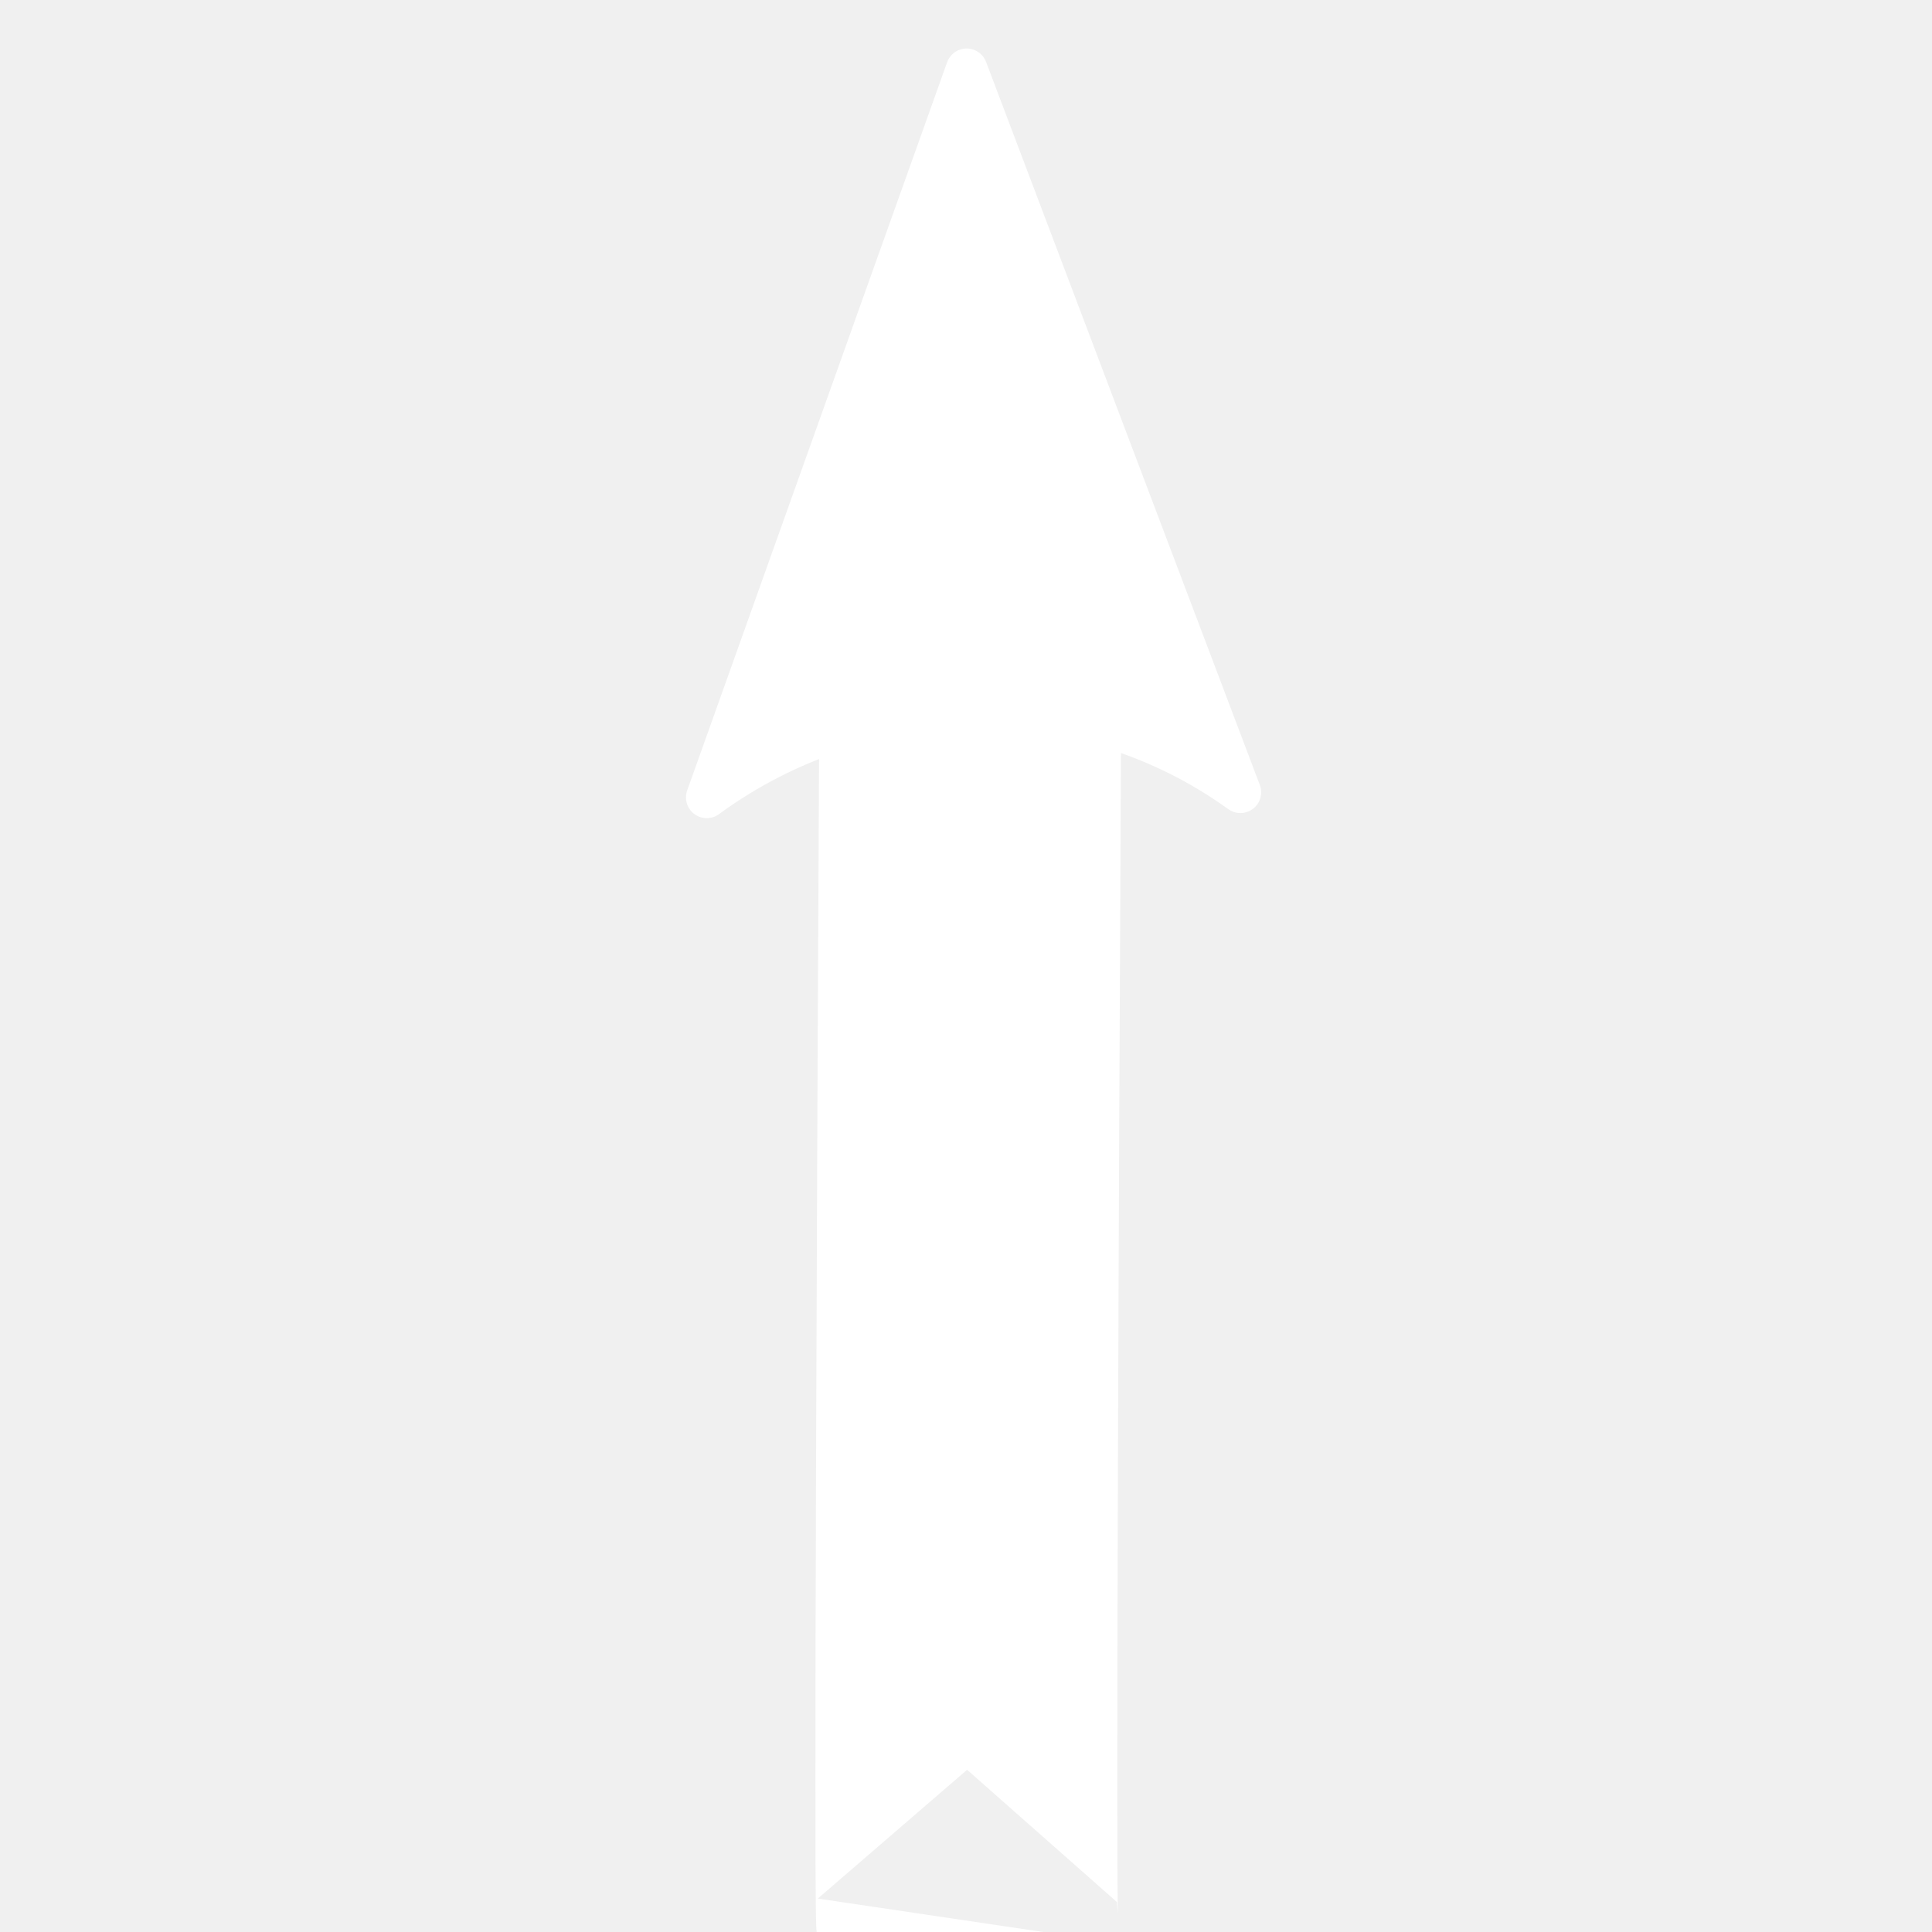
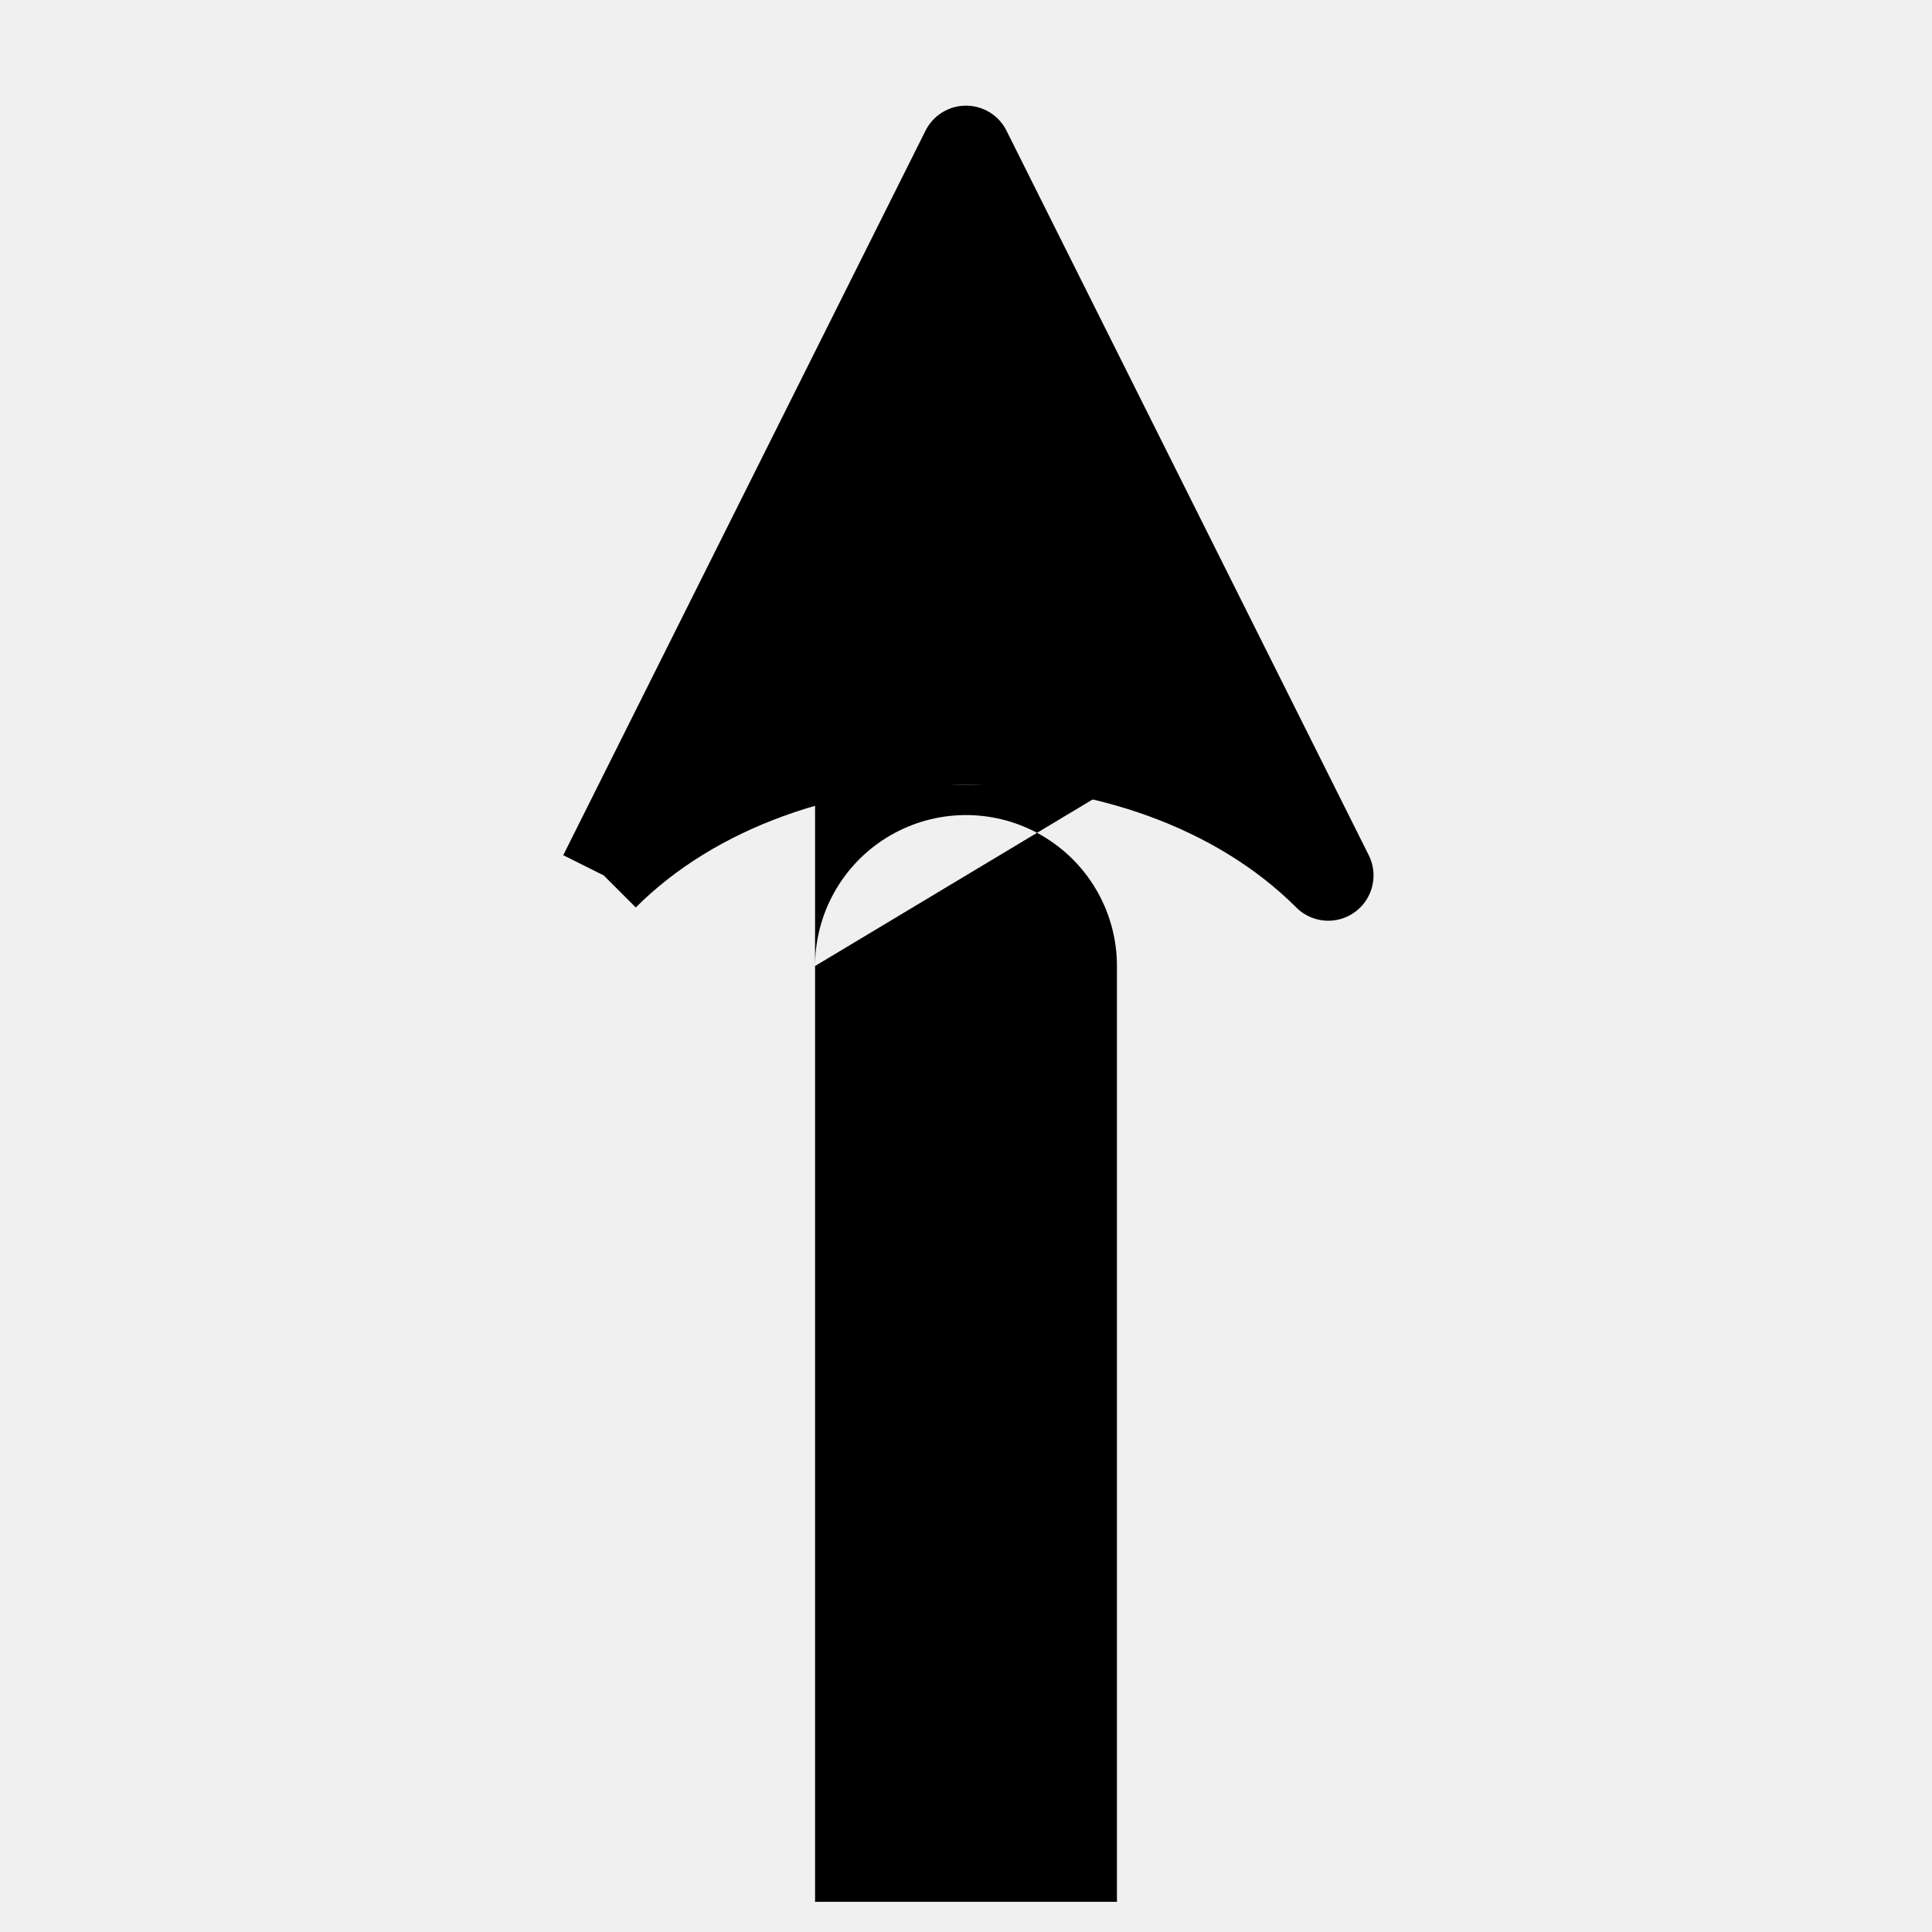
- <svg xmlns="http://www.w3.org/2000/svg" width="64px" height="64px" id="svg2652">
-   <defs id="defs2654">
-     <marker style="overflow:visible" id="Arrow2Lstart" refX="0.0" refY="0.0" orient="auto">
-       <path transform="scale(1.1) translate(1,0)" d="M 8.719,4.034 L -2.207,0.016 L 8.719,-4.002 C 6.973,-1.63 6.983,1.616 8.719,4.034 z " style="font-size:12.0;fill-rule:evenodd;stroke-width:0.625;stroke-linejoin:round" id="path3850" />
-     </marker>
-     <marker style="overflow:visible" id="Arrow1Lstart" refX="0.0" refY="0.0" orient="auto">
-       <path transform="scale(0.8) translate(12.5,0)" style="fill-rule:evenodd;stroke:#000000;stroke-width:1.0pt;marker-start:none" d="M 0.0,0.0 L 5.0,-5.0 L -12.5,0.0 L 5.0,5.0 L 0.0,0.0 z " id="path3832" />
-     </marker>
-     <marker style="overflow:visible;" id="Arrow2Lend" refX="0.0" refY="0.0" orient="auto">
-       <path transform="scale(1.1) rotate(180) translate(1,0)" d="M 8.719,4.034 L -2.207,0.016 L 8.719,-4.002 C 6.973,-1.63 6.983,1.616 8.719,4.034 z " style="font-size:12.0;fill-rule:evenodd;stroke-width:0.625;stroke-linejoin:round;" id="path3484" />
-     </marker>
-     <marker style="overflow:visible" id="Arrow2LstartR" refX="0.0" refY="0.0" orient="auto">
-       <path transform="scale(1.1) translate(1,0)" d="M 8.719,4.034 L -2.207,0.016 L 8.719,-4.002 C 6.973,-1.63 6.983,1.616 8.719,4.034 z " style="stroke-linejoin:round;font-size:12.0;fill-rule:evenodd;stroke:#ffffff;stroke-width:0.625;fill:#ffffff" id="path4252" />
-     </marker>
-   </defs>
-   <g id="layer1">
-     <path d="" id="path3320" style="fill:none;fill-rule:evenodd;stroke:#000000;stroke-width:1px;stroke-linecap:butt;stroke-linejoin:miter;stroke-opacity:1" />
-     <path id="path3371" d="M 32.138,23.926 C 31.936,64.307 32.037,63.626 32.037,63.626" style="fill:none;fill-rule:evenodd;stroke:#ffffff;stroke-width:10;stroke-linecap:butt;stroke-linejoin:miter;marker-start:none;stroke-miterlimit:4;stroke-dasharray:none;stroke-dashoffset:0;stroke-opacity:1" />
-     <path id="path3713" d="M 32.082,4.949 C 32.182,15.433 32.182,15.433 32.182,15.433" style="fill:none;fill-rule:evenodd;stroke:#ffffff;stroke-width:2;stroke-linecap:butt;stroke-linejoin:miter;marker-start:url(#Arrow2LstartR);stroke-miterlimit:4;stroke-dasharray:none;stroke-opacity:1" />
+ <svg xmlns="http://www.w3.org/2000/svg" width="64px" height="64px">
+   <g>
+     <path d="M 32,63 L 32,32 C 32,10 32,16 32,26" style="fill:none;stroke:#000000;stroke-width:10;stroke-linecap:butt;stroke-linejoin:miter;stroke-opacity:1;stroke-miterlimit:4;stroke-dasharray:none" />
+     <path transform="translate(32,26) scale(3) rotate(0)" d="M -4,1 L 0,-7 L 4,1 C 2,-1 -2,-1 -4,1" style="fill:#000000;stroke:#000000;stroke-linejoin:round" />
  </g>
</svg>
